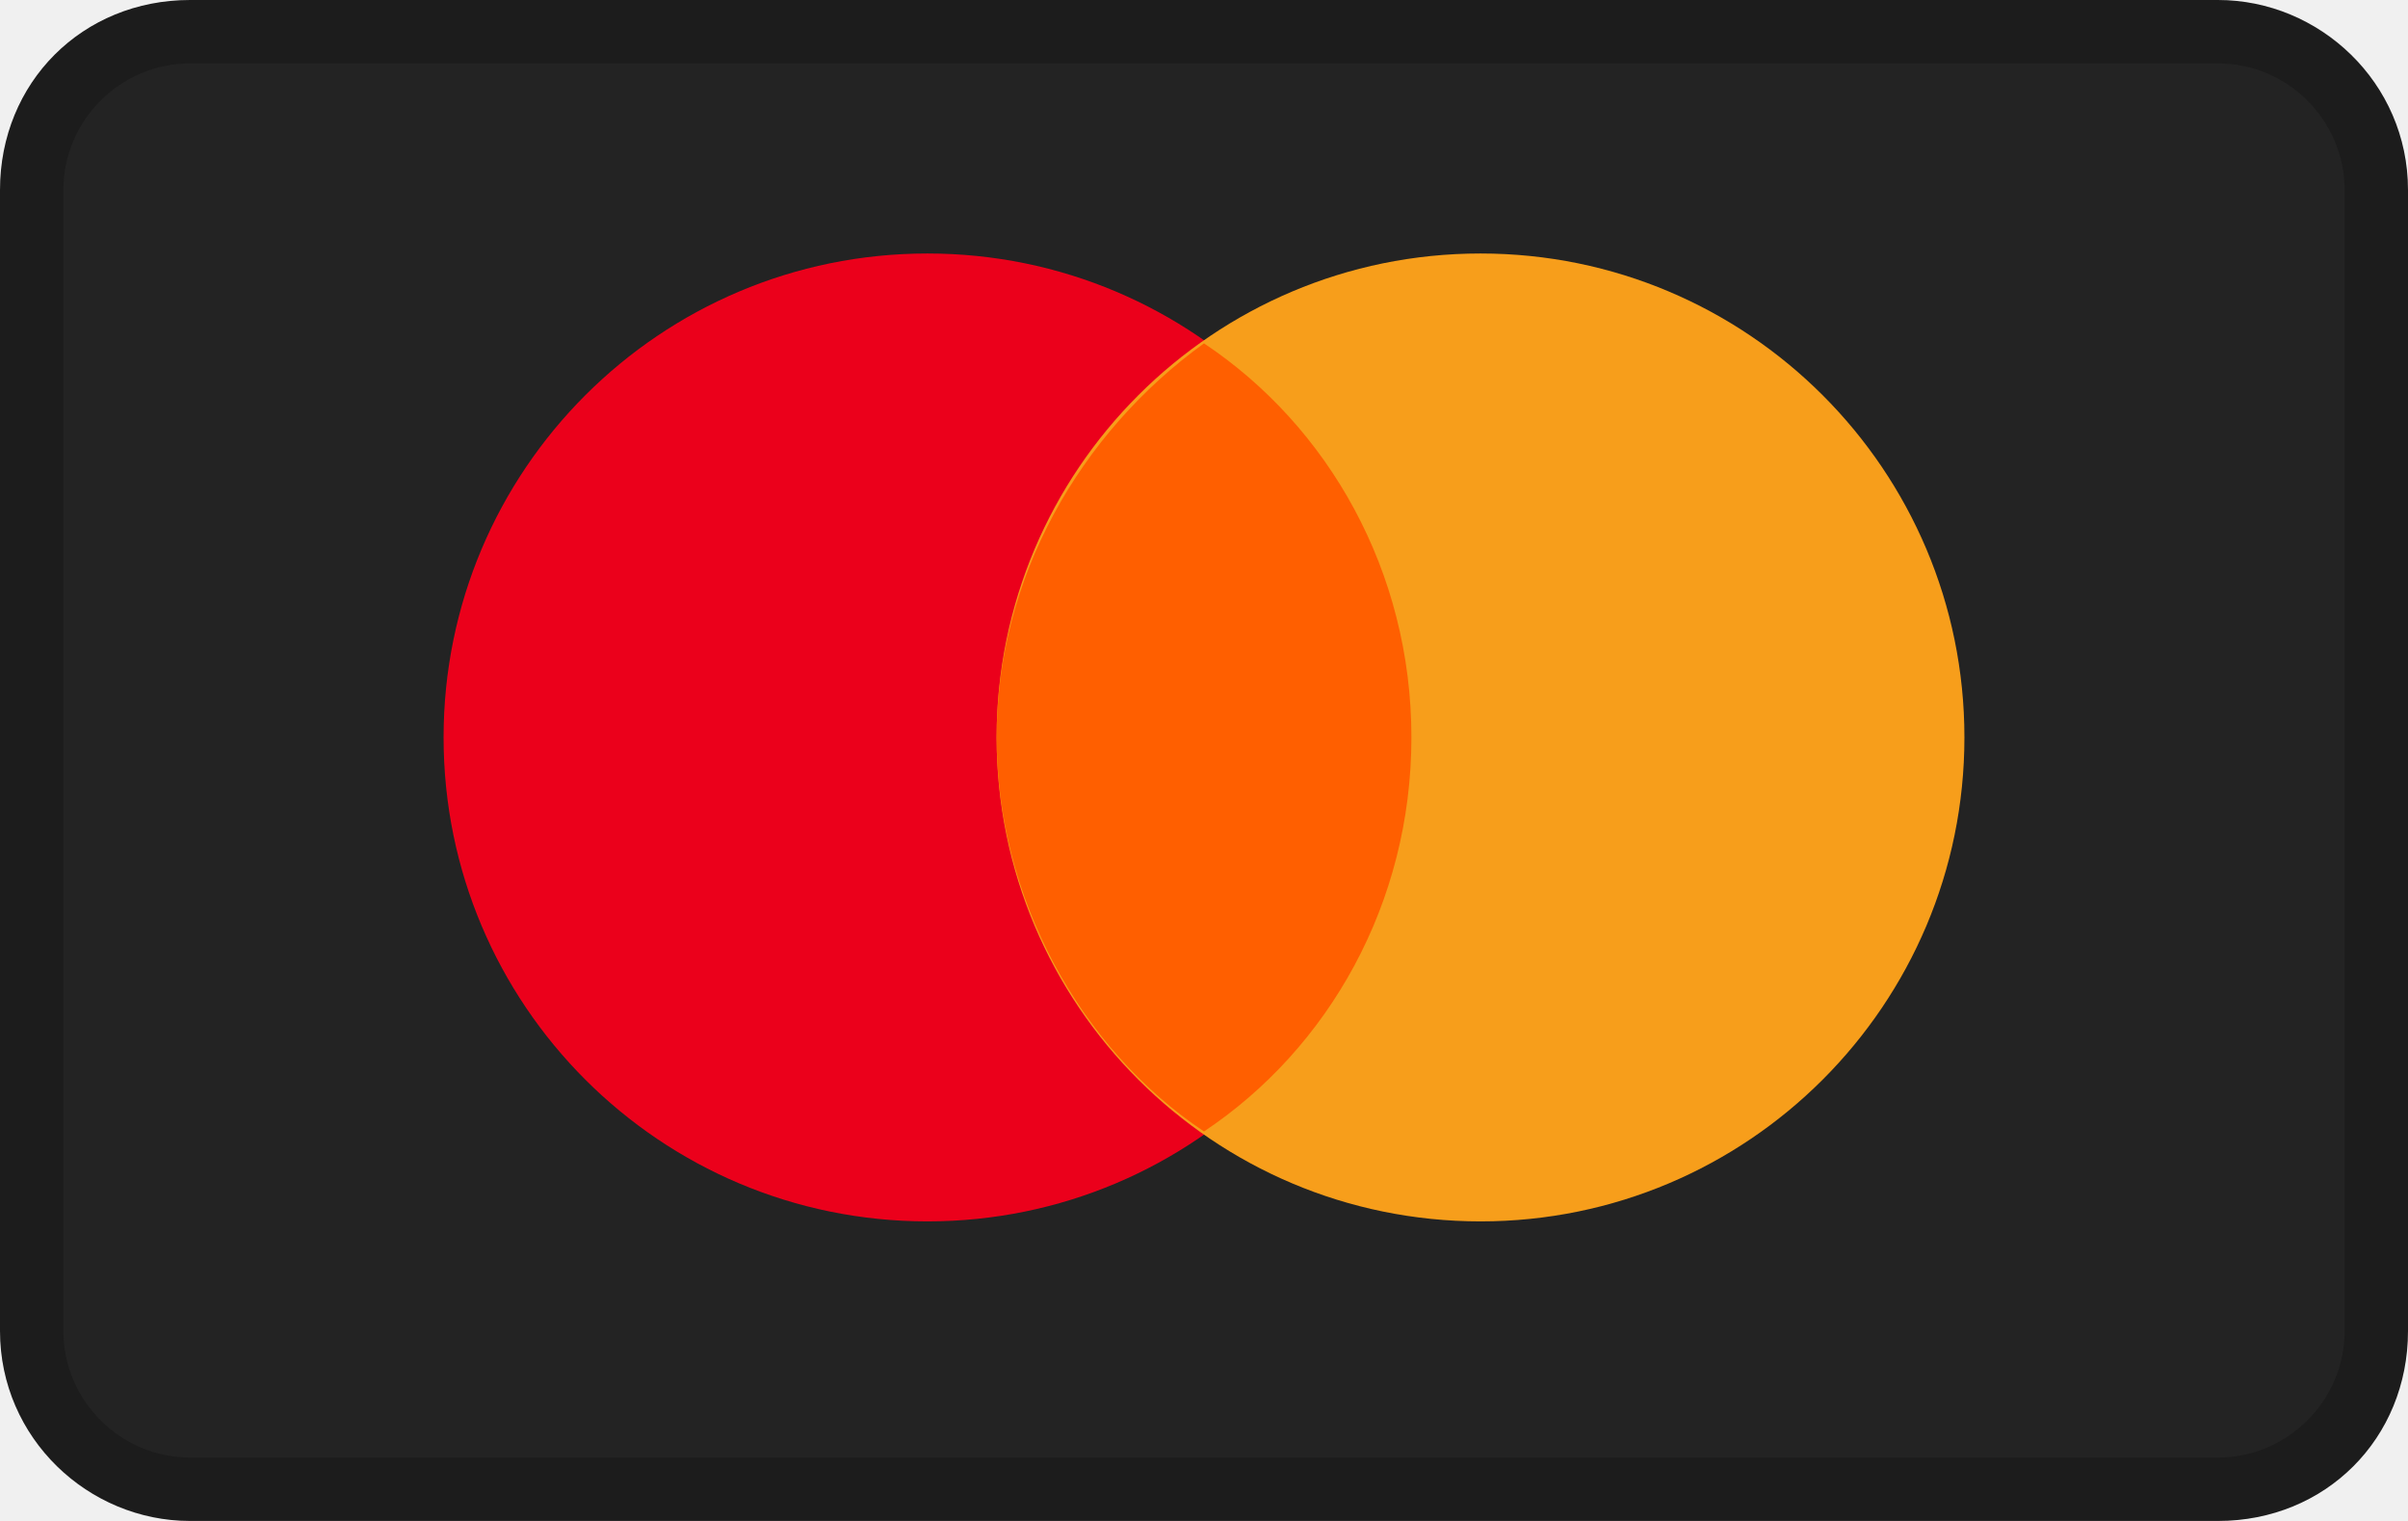
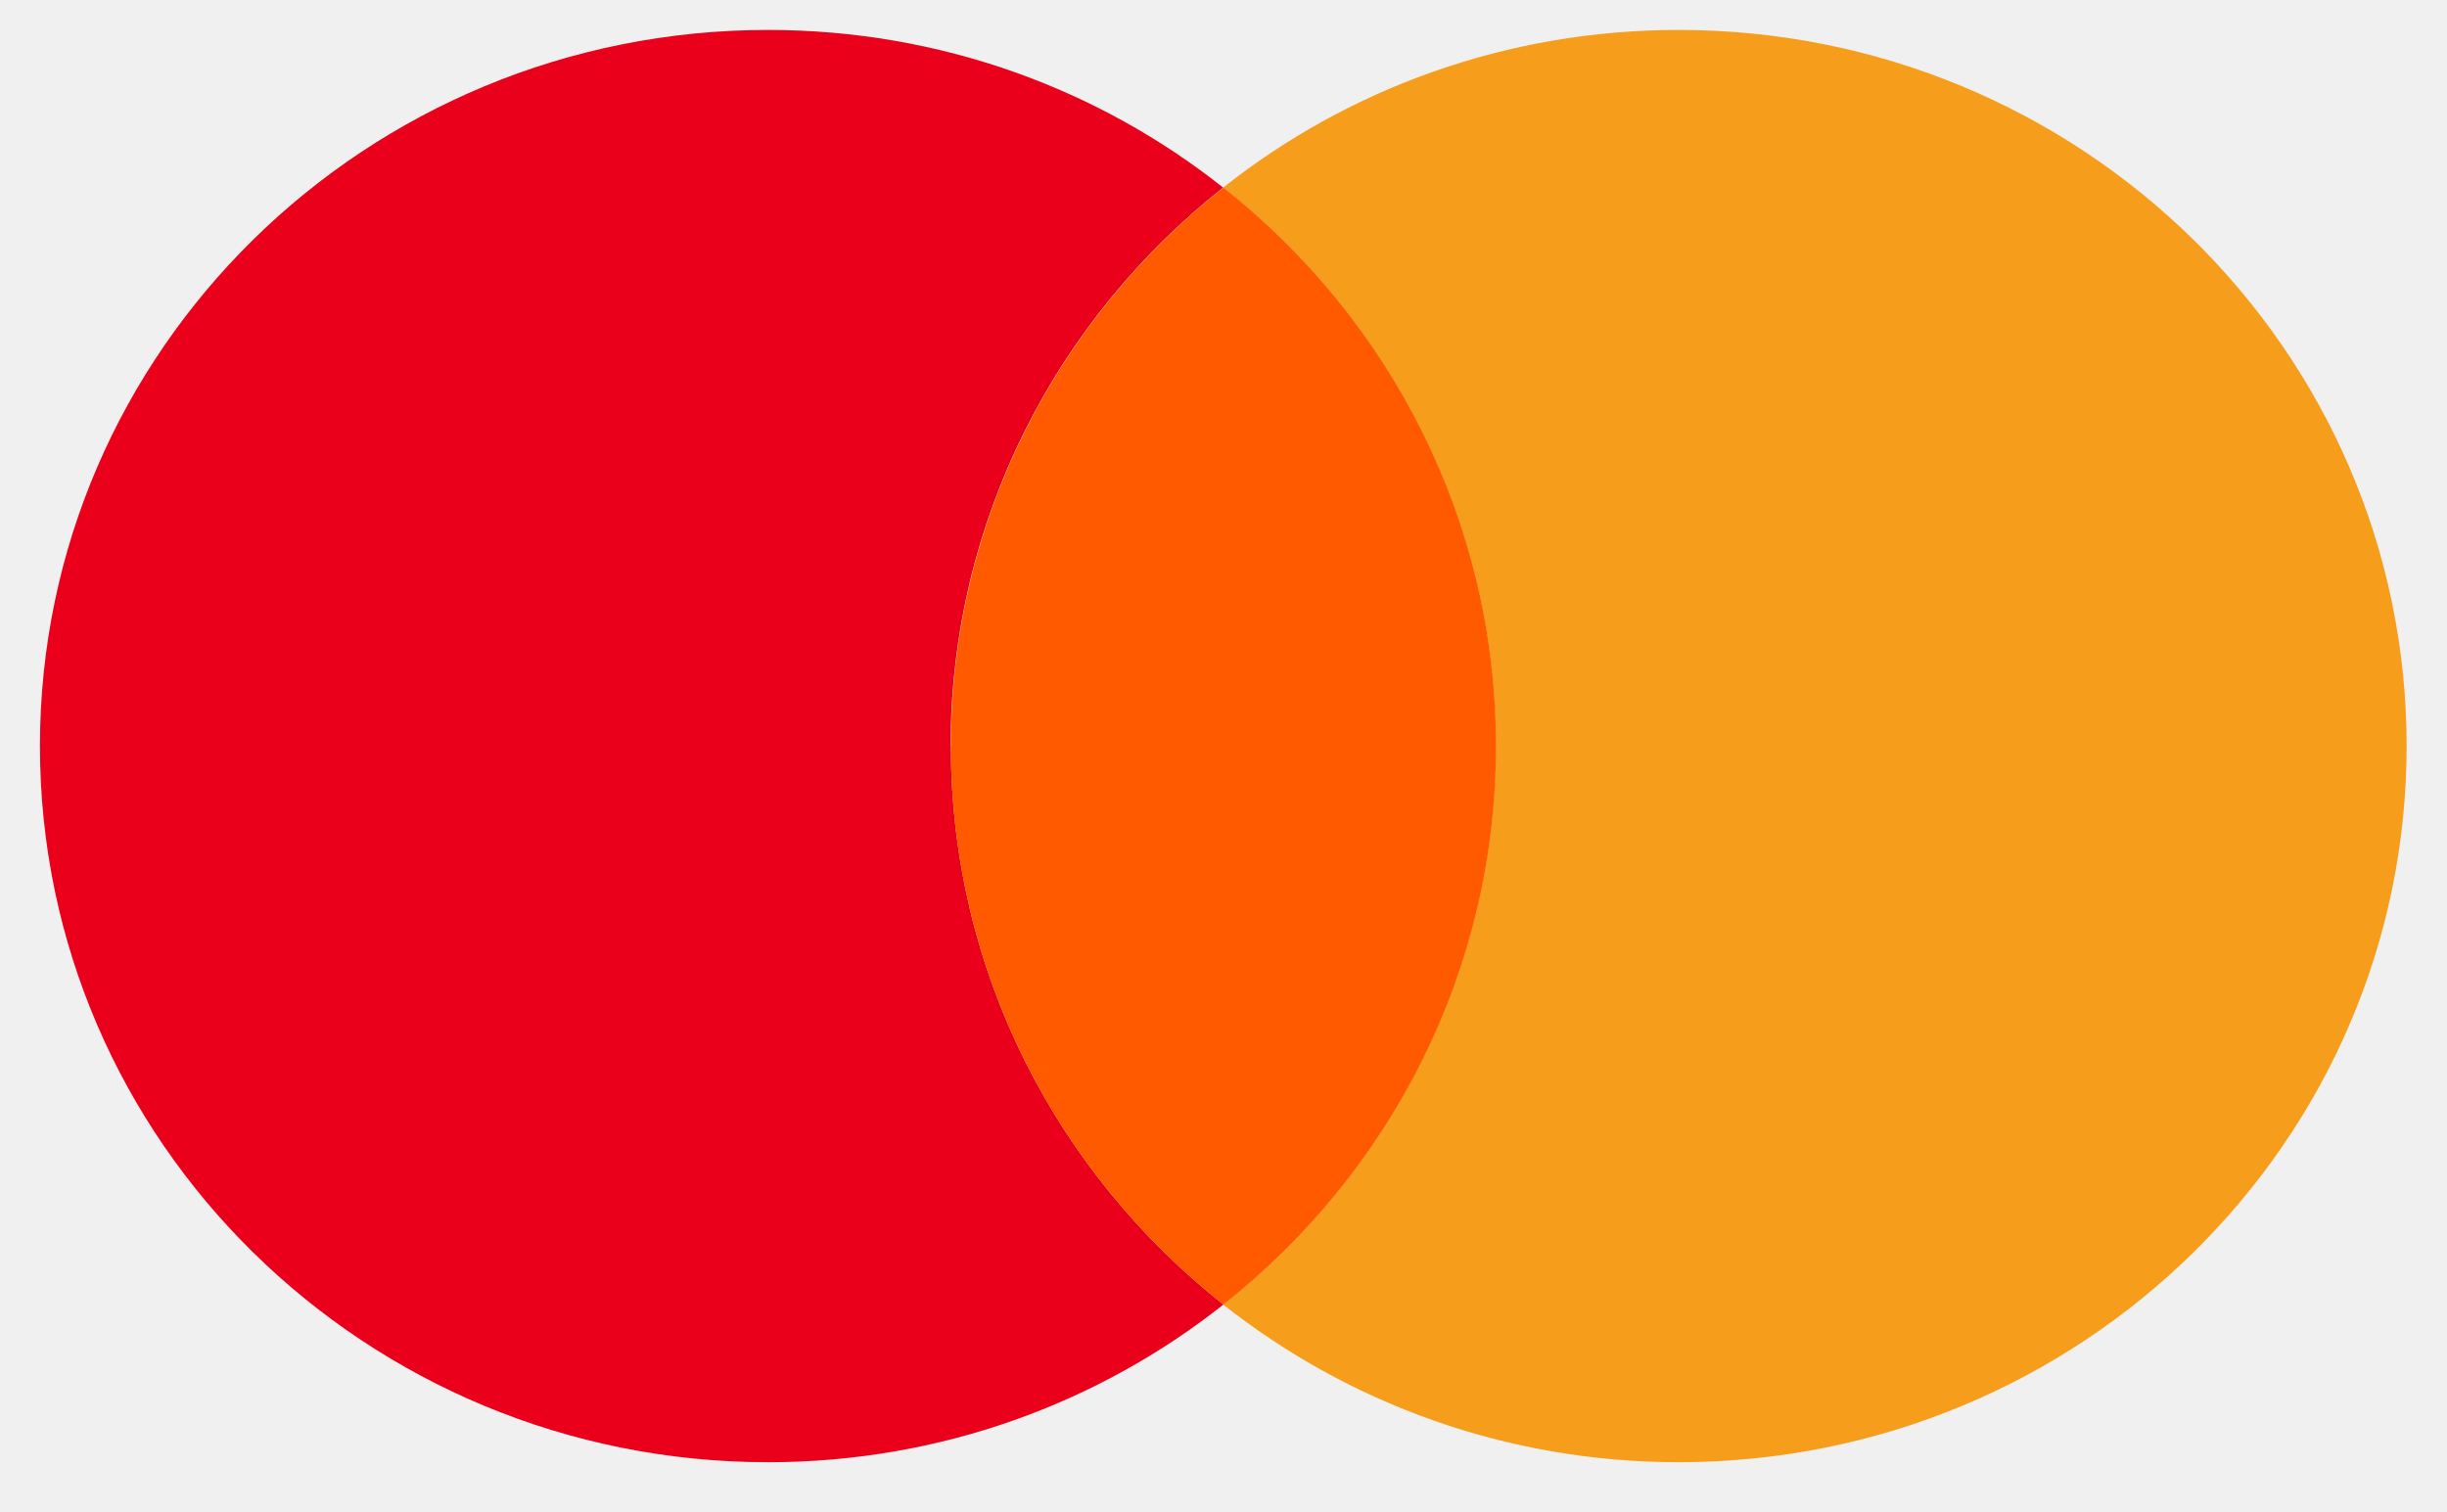
- <svg xmlns="http://www.w3.org/2000/svg" role="img" viewBox="0 0 38 24" width="38" height="24" fill="none" aria-labelledby="pi-master">
-   <rect x=".5" y=".5" width="37" height="23" rx="2.5" stroke="#000" stroke-opacity=".07" fill="none" />
-   <path d="M35 0H3C1.3 0 0 1.3 0 3V21C0 22.7 1.4 24 3 24H35C36.7 24 38 22.7 38 21V3C38 1.3 36.6 0 35 0Z" fill="#1C1C1C" style="fill:#1C1C1C;fill:color(display-p3 0.11 0.11 0.11);fill-opacity:1;" />
-   <path d="M35 1C36.1 1 37 1.9 37 3V21C37 22.1 36.1 23 35 23H3C1.9 23 1 22.1 1 21V3C1 1.9 1.9 1 3 1H35Z" fill="#232323" style="fill:#232323;fill:color(display-p3 0.137 0.137 0.137);fill-opacity:1;" />
-   <path d="M14.636 19.273C18.854 19.273 22.273 15.854 22.273 11.636C22.273 7.419 18.854 4 14.636 4C10.419 4 7 7.419 7 11.636C7 15.854 10.419 19.273 14.636 19.273Z" fill="#EB001B" style="fill:#EB001B;fill:color(display-p3 0.922 0 0.106);fill-opacity:1;" />
-   <path d="M23.364 19.273C27.581 19.273 31 15.854 31 11.636C31 7.419 27.581 4 23.364 4C19.146 4 15.727 7.419 15.727 11.636C15.727 15.854 19.146 19.273 23.364 19.273Z" fill="#F79E1B" style="fill:#F79E1B;fill:color(display-p3 0.969 0.62 0.106);fill-opacity:1;" />
-   <path d="M22.273 11.636C22.273 9.018 20.964 6.727 19 5.418C17.036 6.836 15.727 9.127 15.727 11.636C15.727 14.145 17.036 16.545 19 17.854C20.964 16.545 22.273 14.254 22.273 11.636Z" fill="#FF5F00" style="fill:#FF5F00;fill:color(display-p3 1 0.372 0);fill-opacity:1;" />
+ <svg xmlns="http://www.w3.org/2000/svg" width="34" height="21" viewBox="0 0 34 21" fill="none">
+   <g clip-path="url(#clip0_853_1446)">
+     <path d="M13.208 10.368C13.208 7.229 14.687 4.43 16.995 2.607C15.266 1.236 13.067 0.416 10.671 0.416C5.083 0.416 0.555 4.871 0.555 10.368C0.555 15.865 5.083 20.32 10.671 20.32C13.067 20.32 15.266 19.5 16.999 18.129C14.691 16.306 13.212 13.507 13.212 10.368H13.208Z" fill="#EB001B" />
+     <path d="M23.323 0.416C20.927 0.416 18.728 1.236 16.995 2.607C19.303 4.43 20.782 7.229 20.782 10.368C20.782 13.507 19.303 16.306 16.995 18.129C18.728 19.497 20.927 20.32 23.323 20.32C28.91 20.32 33.439 15.865 33.439 10.368C33.439 4.871 28.91 0.416 23.323 0.416Z" fill="#F79D1C" />
+     <path d="M20.786 10.368C20.786 7.229 19.307 4.43 16.999 2.607C14.691 4.43 13.212 7.229 13.212 10.368C13.212 13.507 14.691 16.306 16.999 18.129C19.307 16.306 20.786 13.507 20.786 10.368Z" fill="#FF5A00" />
+   </g>
+   <defs>
+     <clipPath id="clip0_853_1446">
+       <rect width="32.884" height="19.903" fill="white" transform="translate(0.555176 0.416382)" />
+     </clipPath>
+   </defs>
</svg>
